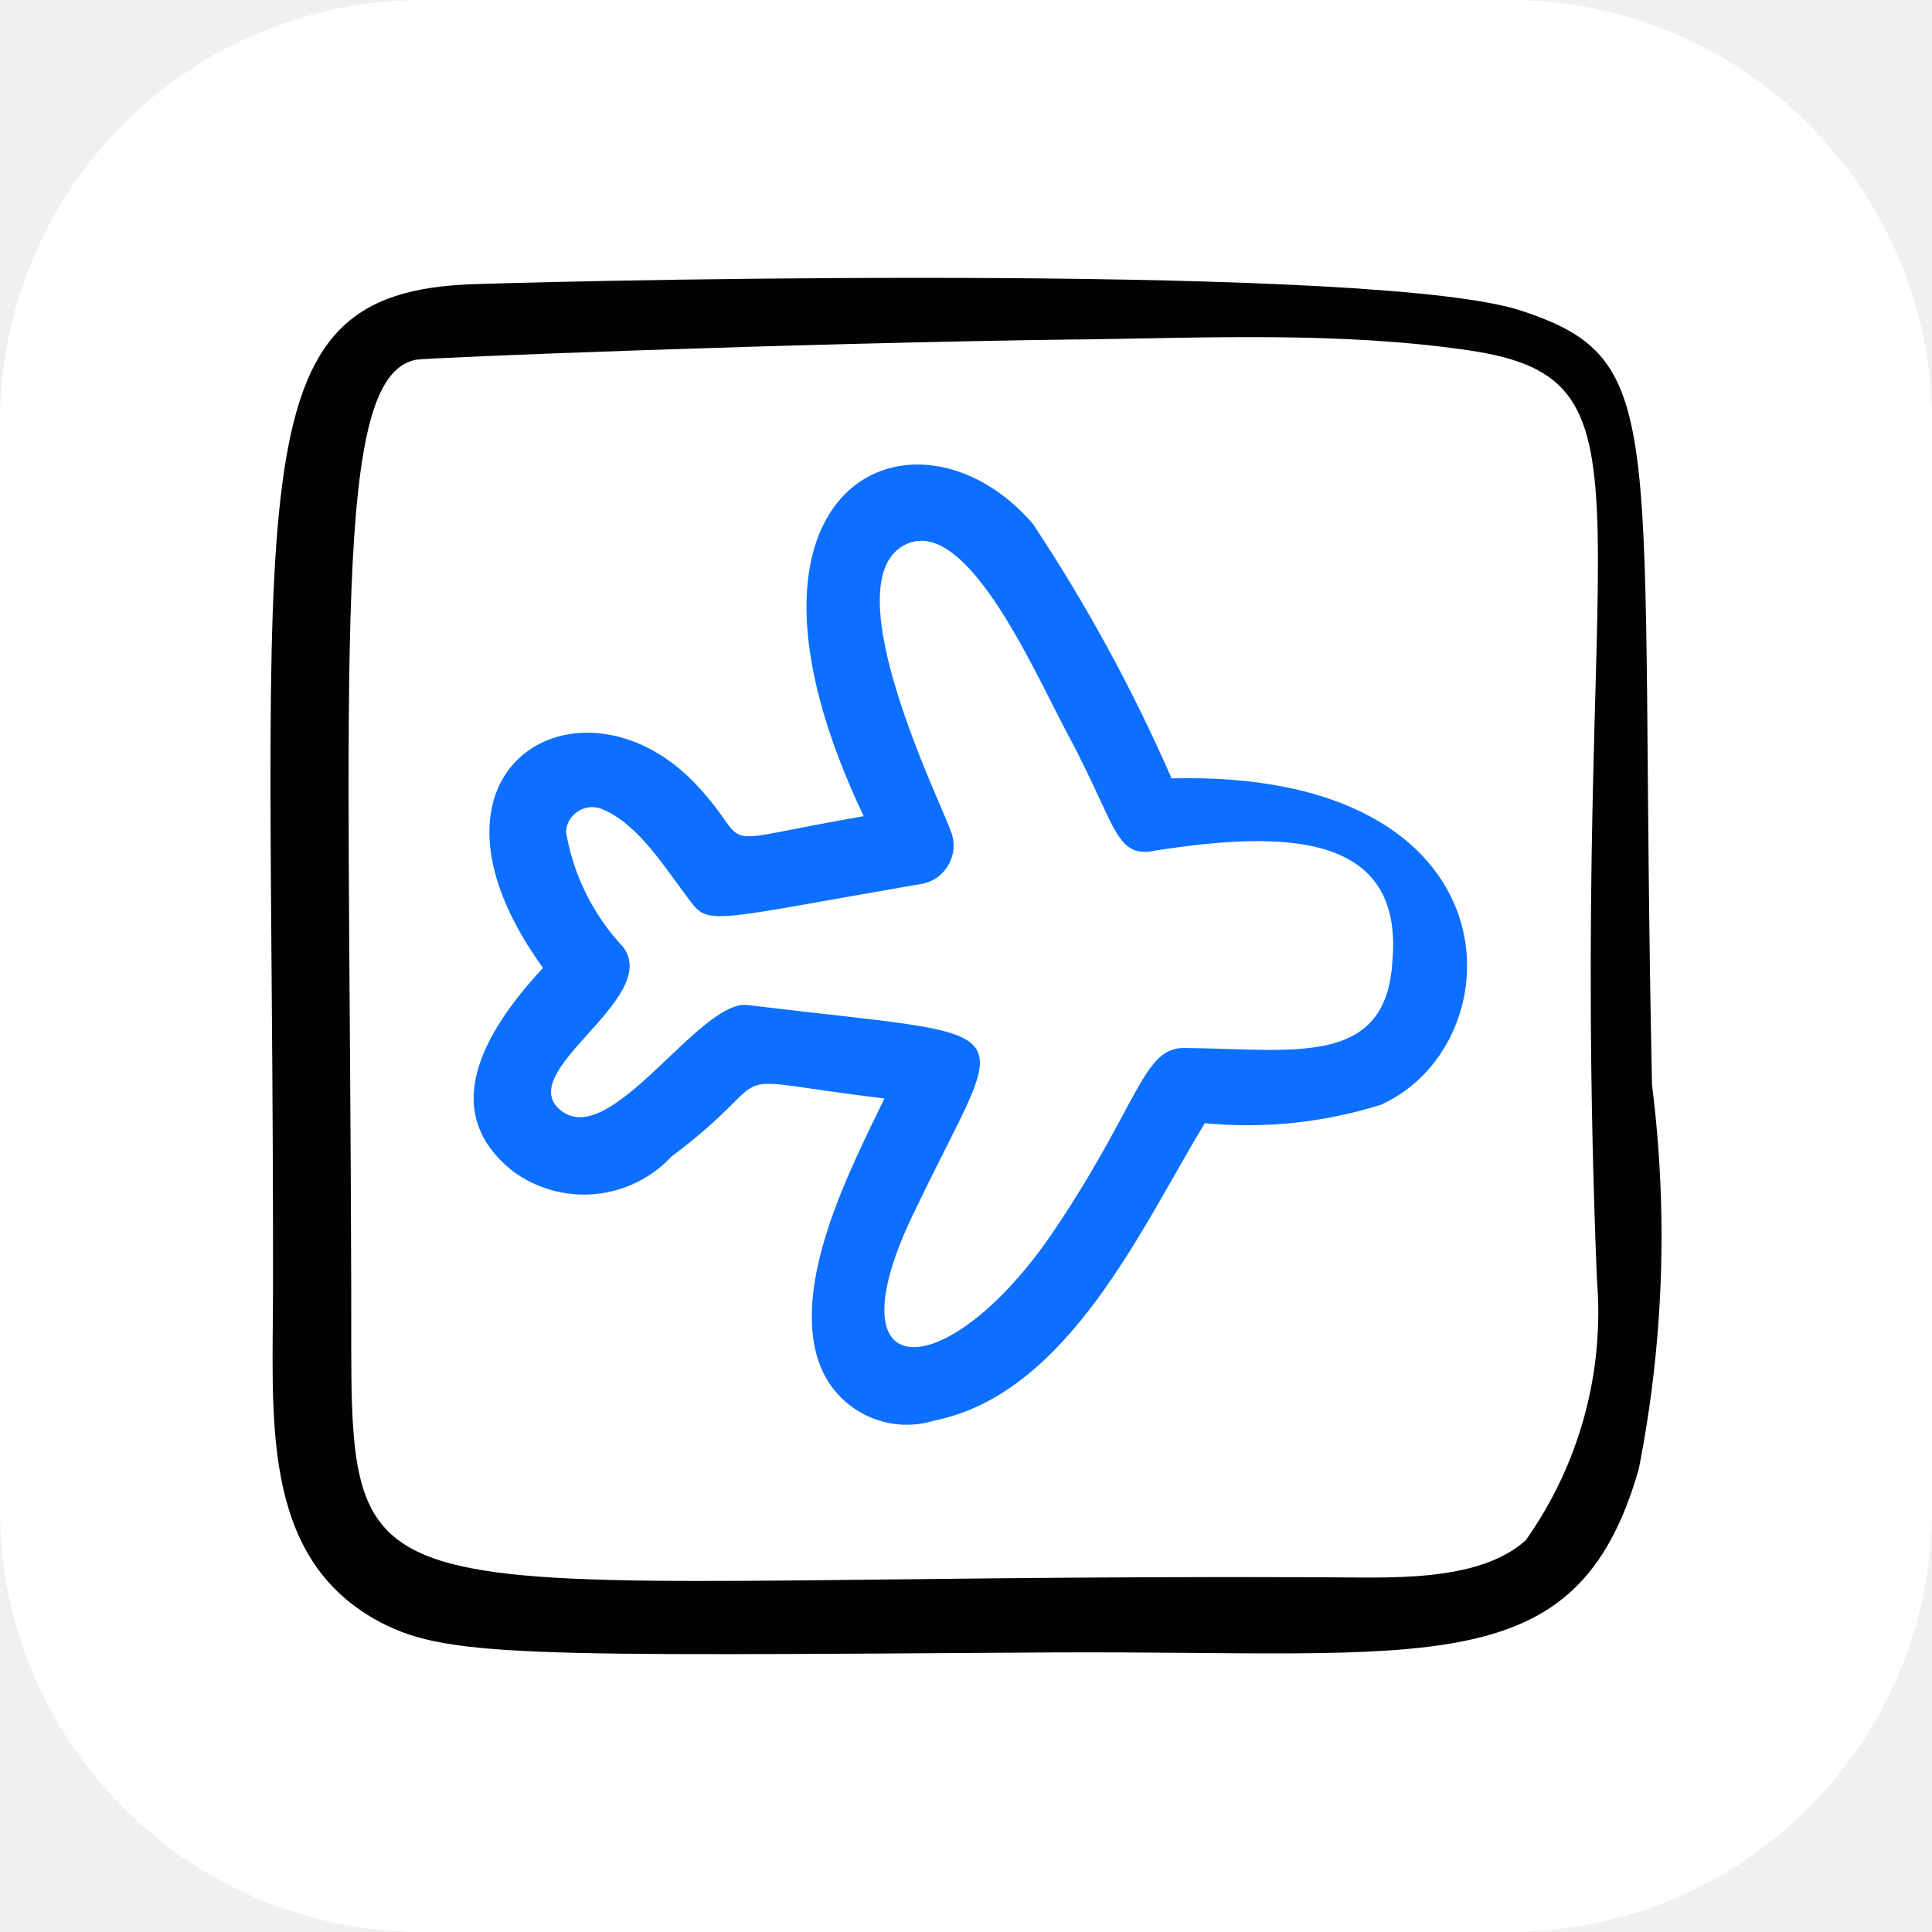
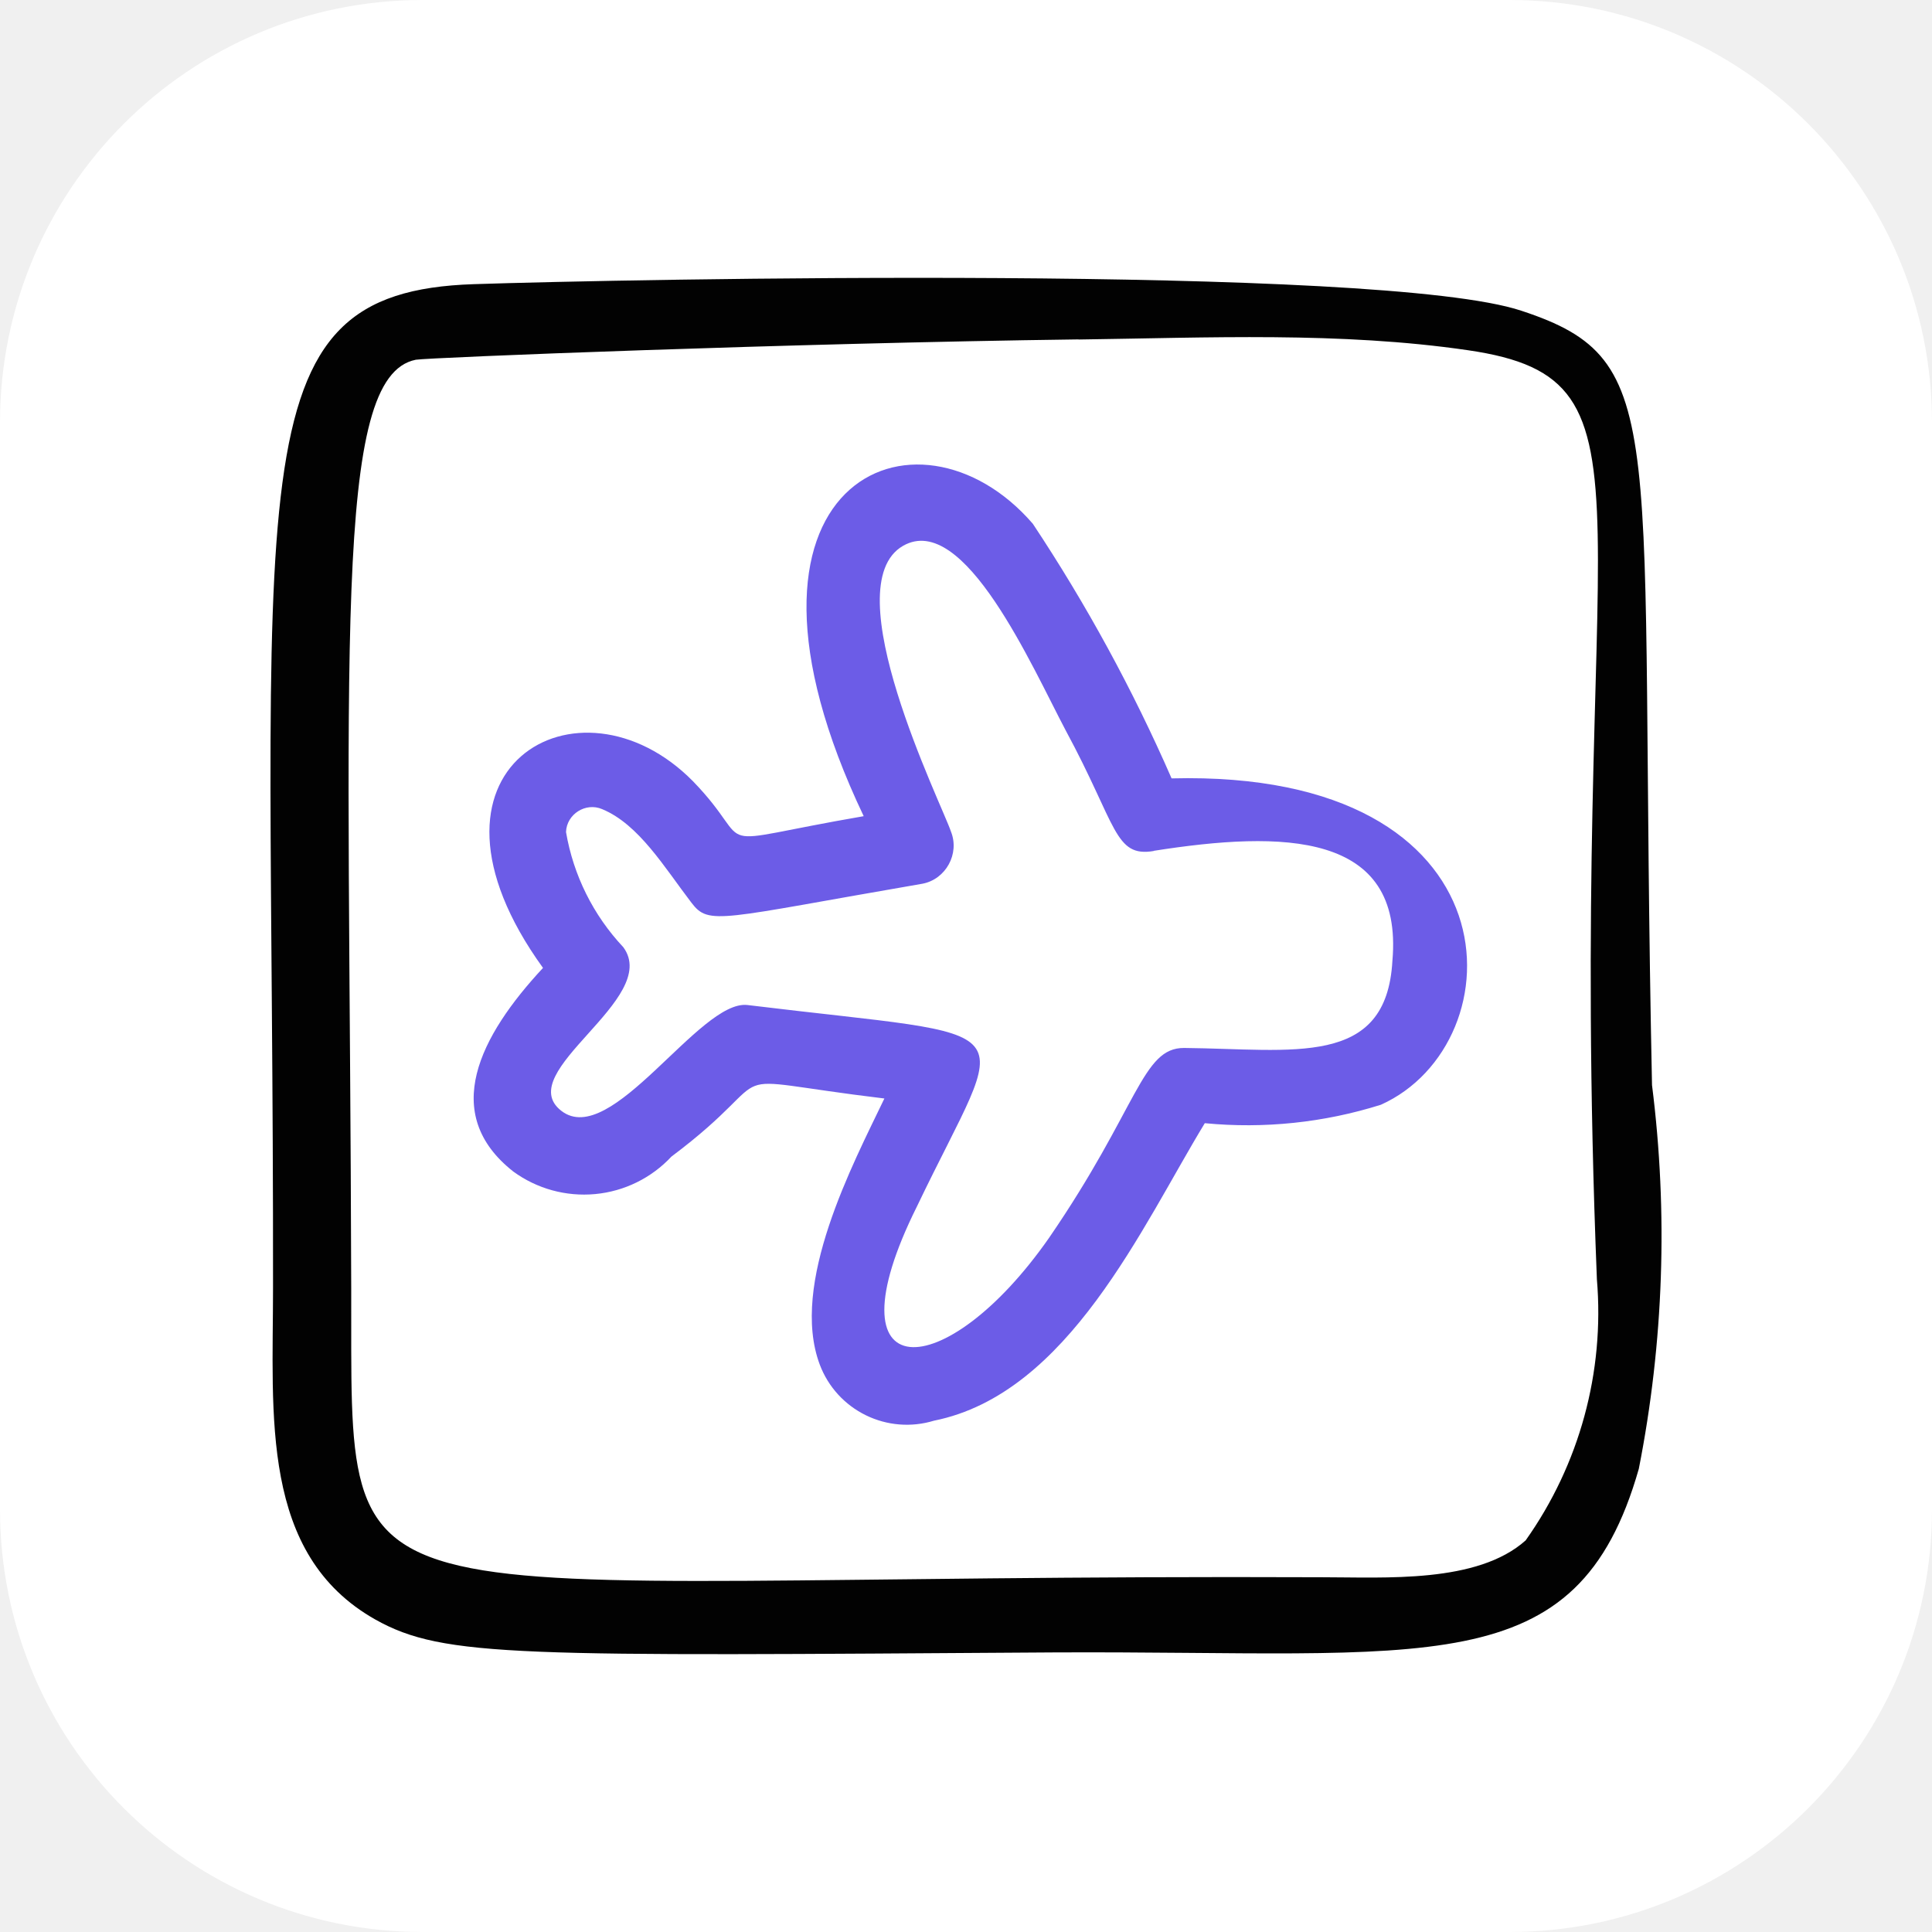
<svg xmlns="http://www.w3.org/2000/svg" width="48" height="48" viewBox="0 0 48 48">
  <rect width="48" height="48" rx="10.5" fill="#ffffff" />
  <g transform="translate(6.72,6.72) scale(1.44)">
    <path fill="#020202" fill-rule="evenodd" clip-rule="evenodd" d="M3.511 0.236C-0.692 0.372 0.057 3.464 0.044 17.548c0 2.207 -0.228 4.604 1.766 5.728 1.188 0.665 2.484 0.626 11.697 0.567 6.493 -0.033 9.036 0.565 10.101 -3.167 0.43 -2.181 0.507 -4.416 0.228 -6.621 -0.239 -11.379 0.364 -12.498 -2.253 -13.36C19.166 -0.111 6.049 0.151 3.511 0.236Zm10.433 0.953c-4.976 0.065 -11.203 0.313 -11.437 0.351 -1.447 0.29 -1.142 4.958 -1.114 16.009 0.018 6.208 -0.611 4.925 16.737 4.997 1.106 0 2.692 0.11 3.526 -0.636 0.928 -1.309 1.364 -2.905 1.229 -4.504 -0.537 -13.423 1.314 -15.513 -2.223 -16.03 -2.204 -0.322 -4.487 -0.215 -6.719 -0.185Z" />
-     <path fill="#0c6fff" fill-rule="evenodd" clip-rule="evenodd" d="M10.235 9.415c-2.859 0.493 -1.784 0.595 -2.946 -0.603 -1.968 -1.997 -5.076 -0.223 -2.587 3.221 -1.093 1.175 -1.781 2.515 -0.513 3.513 0.408 0.298 0.91 0.436 1.413 0.389 0.503 -0.047 0.971 -0.277 1.315 -0.646 2.053 -1.54 0.562 -1.378 3.675 -1.003 -0.541 1.129 -1.64 3.198 -1.114 4.594 0.144 0.381 0.428 0.692 0.794 0.871 0.365 0.179 0.785 0.213 1.175 0.094 2.322 -0.465 3.593 -3.359 4.673 -5.133 1.024 0.099 2.057 -0.009 3.038 -0.318 2.356 -1.057 2.428 -5.785 -3.611 -5.631 -0.669 -1.531 -1.47 -3.001 -2.394 -4.393 -1.991 -2.307 -5.674 -0.744 -2.918 5.045Zm5.004 0.601c-0.68 0.113 -0.634 -0.444 -1.519 -2.081 -0.58 -1.096 -1.753 -3.785 -2.805 -3.185 -1.204 0.69 0.662 4.445 0.826 4.932 0.152 0.381 -0.088 0.82 -0.49 0.898 -3.516 0.606 -3.683 0.729 -3.988 0.328 -0.462 -0.603 -0.906 -1.352 -1.54 -1.614 -0.284 -0.123 -0.614 0.086 -0.624 0.395 0.127 0.745 0.471 1.436 0.988 1.986 0.662 0.896 -1.93 2.153 -1.07 2.823 0.86 0.67 2.382 -1.917 3.21 -1.825 4.963 0.606 4.517 0.151 2.926 3.477 -1.578 3.167 0.485 3.113 2.281 0.539 1.54 -2.245 1.601 -3.28 2.33 -3.275 1.881 0.018 3.49 0.349 3.593 -1.504 0.195 -2.235 -1.899 -2.246 -4.119 -1.897Z" />
+     <path fill="#6c5ce7" fill-rule="evenodd" clip-rule="evenodd" d="M10.235 9.415c-2.859 0.493 -1.784 0.595 -2.946 -0.603 -1.968 -1.997 -5.076 -0.223 -2.587 3.221 -1.093 1.175 -1.781 2.515 -0.513 3.513 0.408 0.298 0.91 0.436 1.413 0.389 0.503 -0.047 0.971 -0.277 1.315 -0.646 2.053 -1.54 0.562 -1.378 3.675 -1.003 -0.541 1.129 -1.64 3.198 -1.114 4.594 0.144 0.381 0.428 0.692 0.794 0.871 0.365 0.179 0.785 0.213 1.175 0.094 2.322 -0.465 3.593 -3.359 4.673 -5.133 1.024 0.099 2.057 -0.009 3.038 -0.318 2.356 -1.057 2.428 -5.785 -3.611 -5.631 -0.669 -1.531 -1.47 -3.001 -2.394 -4.393 -1.991 -2.307 -5.674 -0.744 -2.918 5.045Zm5.004 0.601c-0.68 0.113 -0.634 -0.444 -1.519 -2.081 -0.58 -1.096 -1.753 -3.785 -2.805 -3.185 -1.204 0.69 0.662 4.445 0.826 4.932 0.152 0.381 -0.088 0.82 -0.49 0.898 -3.516 0.606 -3.683 0.729 -3.988 0.328 -0.462 -0.603 -0.906 -1.352 -1.54 -1.614 -0.284 -0.123 -0.614 0.086 -0.624 0.395 0.127 0.745 0.471 1.436 0.988 1.986 0.662 0.896 -1.93 2.153 -1.07 2.823 0.86 0.67 2.382 -1.917 3.21 -1.825 4.963 0.606 4.517 0.151 2.926 3.477 -1.578 3.167 0.485 3.113 2.281 0.539 1.54 -2.245 1.601 -3.28 2.33 -3.275 1.881 0.018 3.49 0.349 3.593 -1.504 0.195 -2.235 -1.899 -2.246 -4.119 -1.897Z" />
  </g>
</svg>
